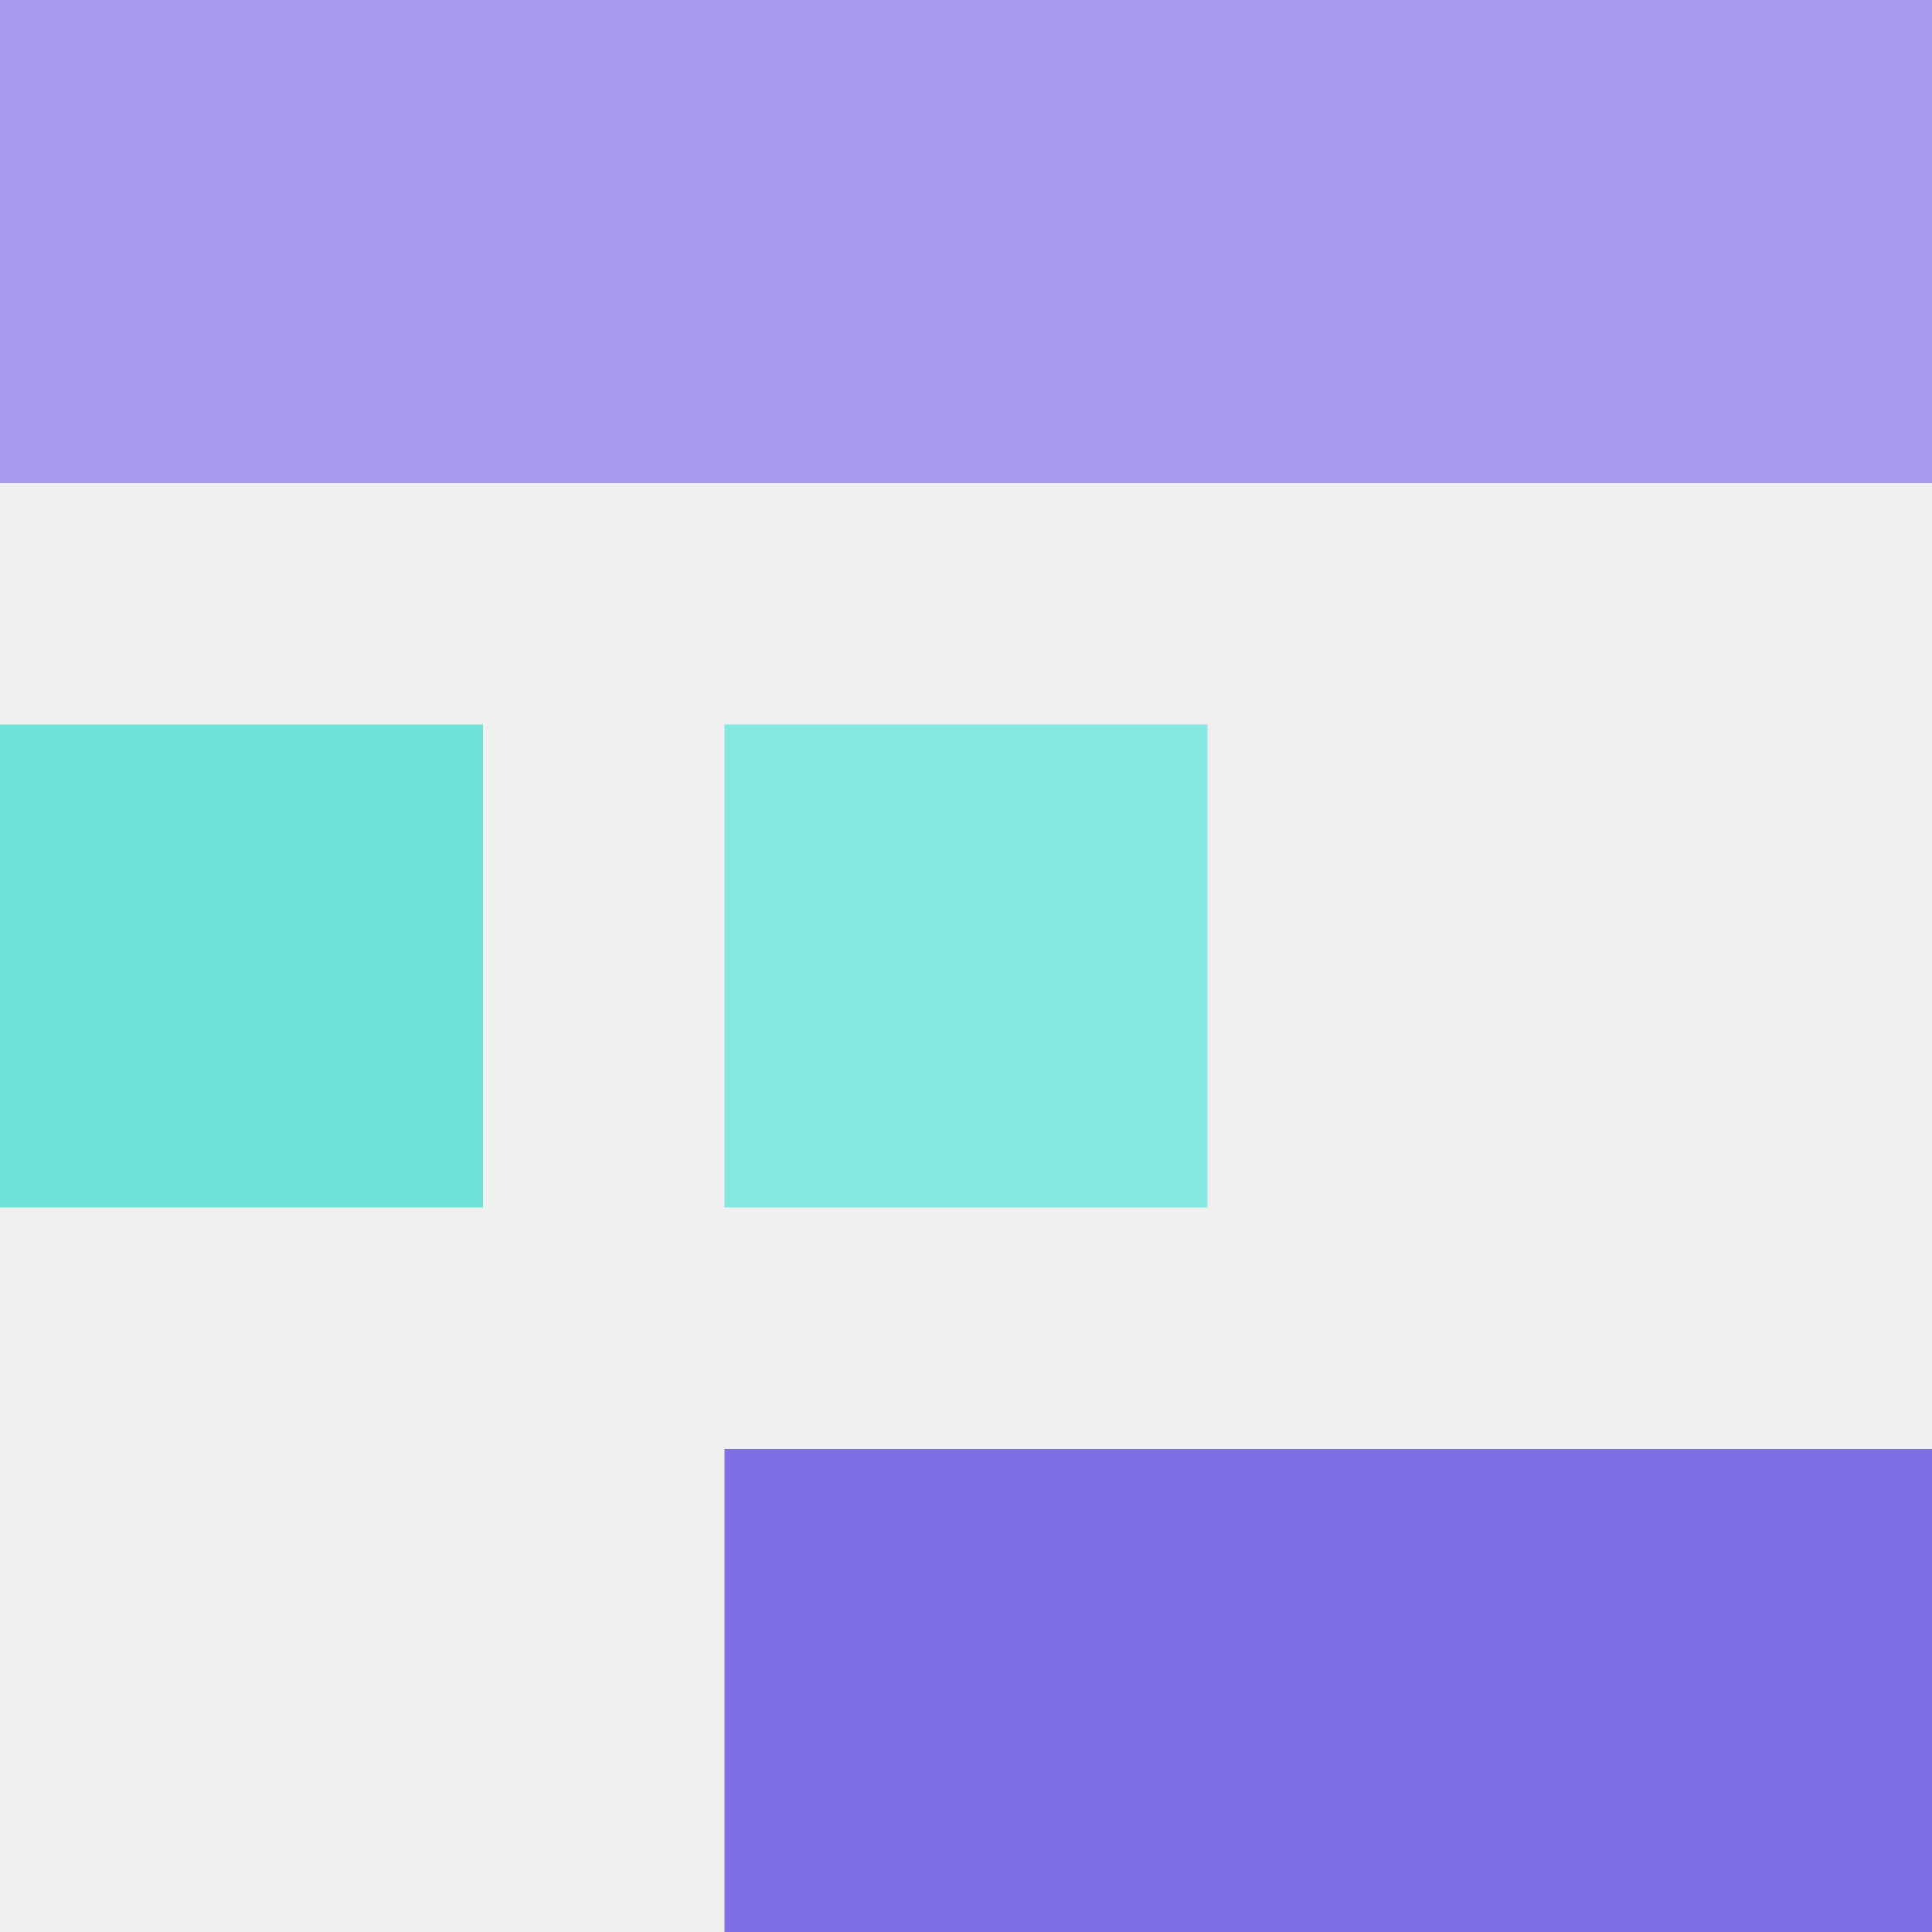
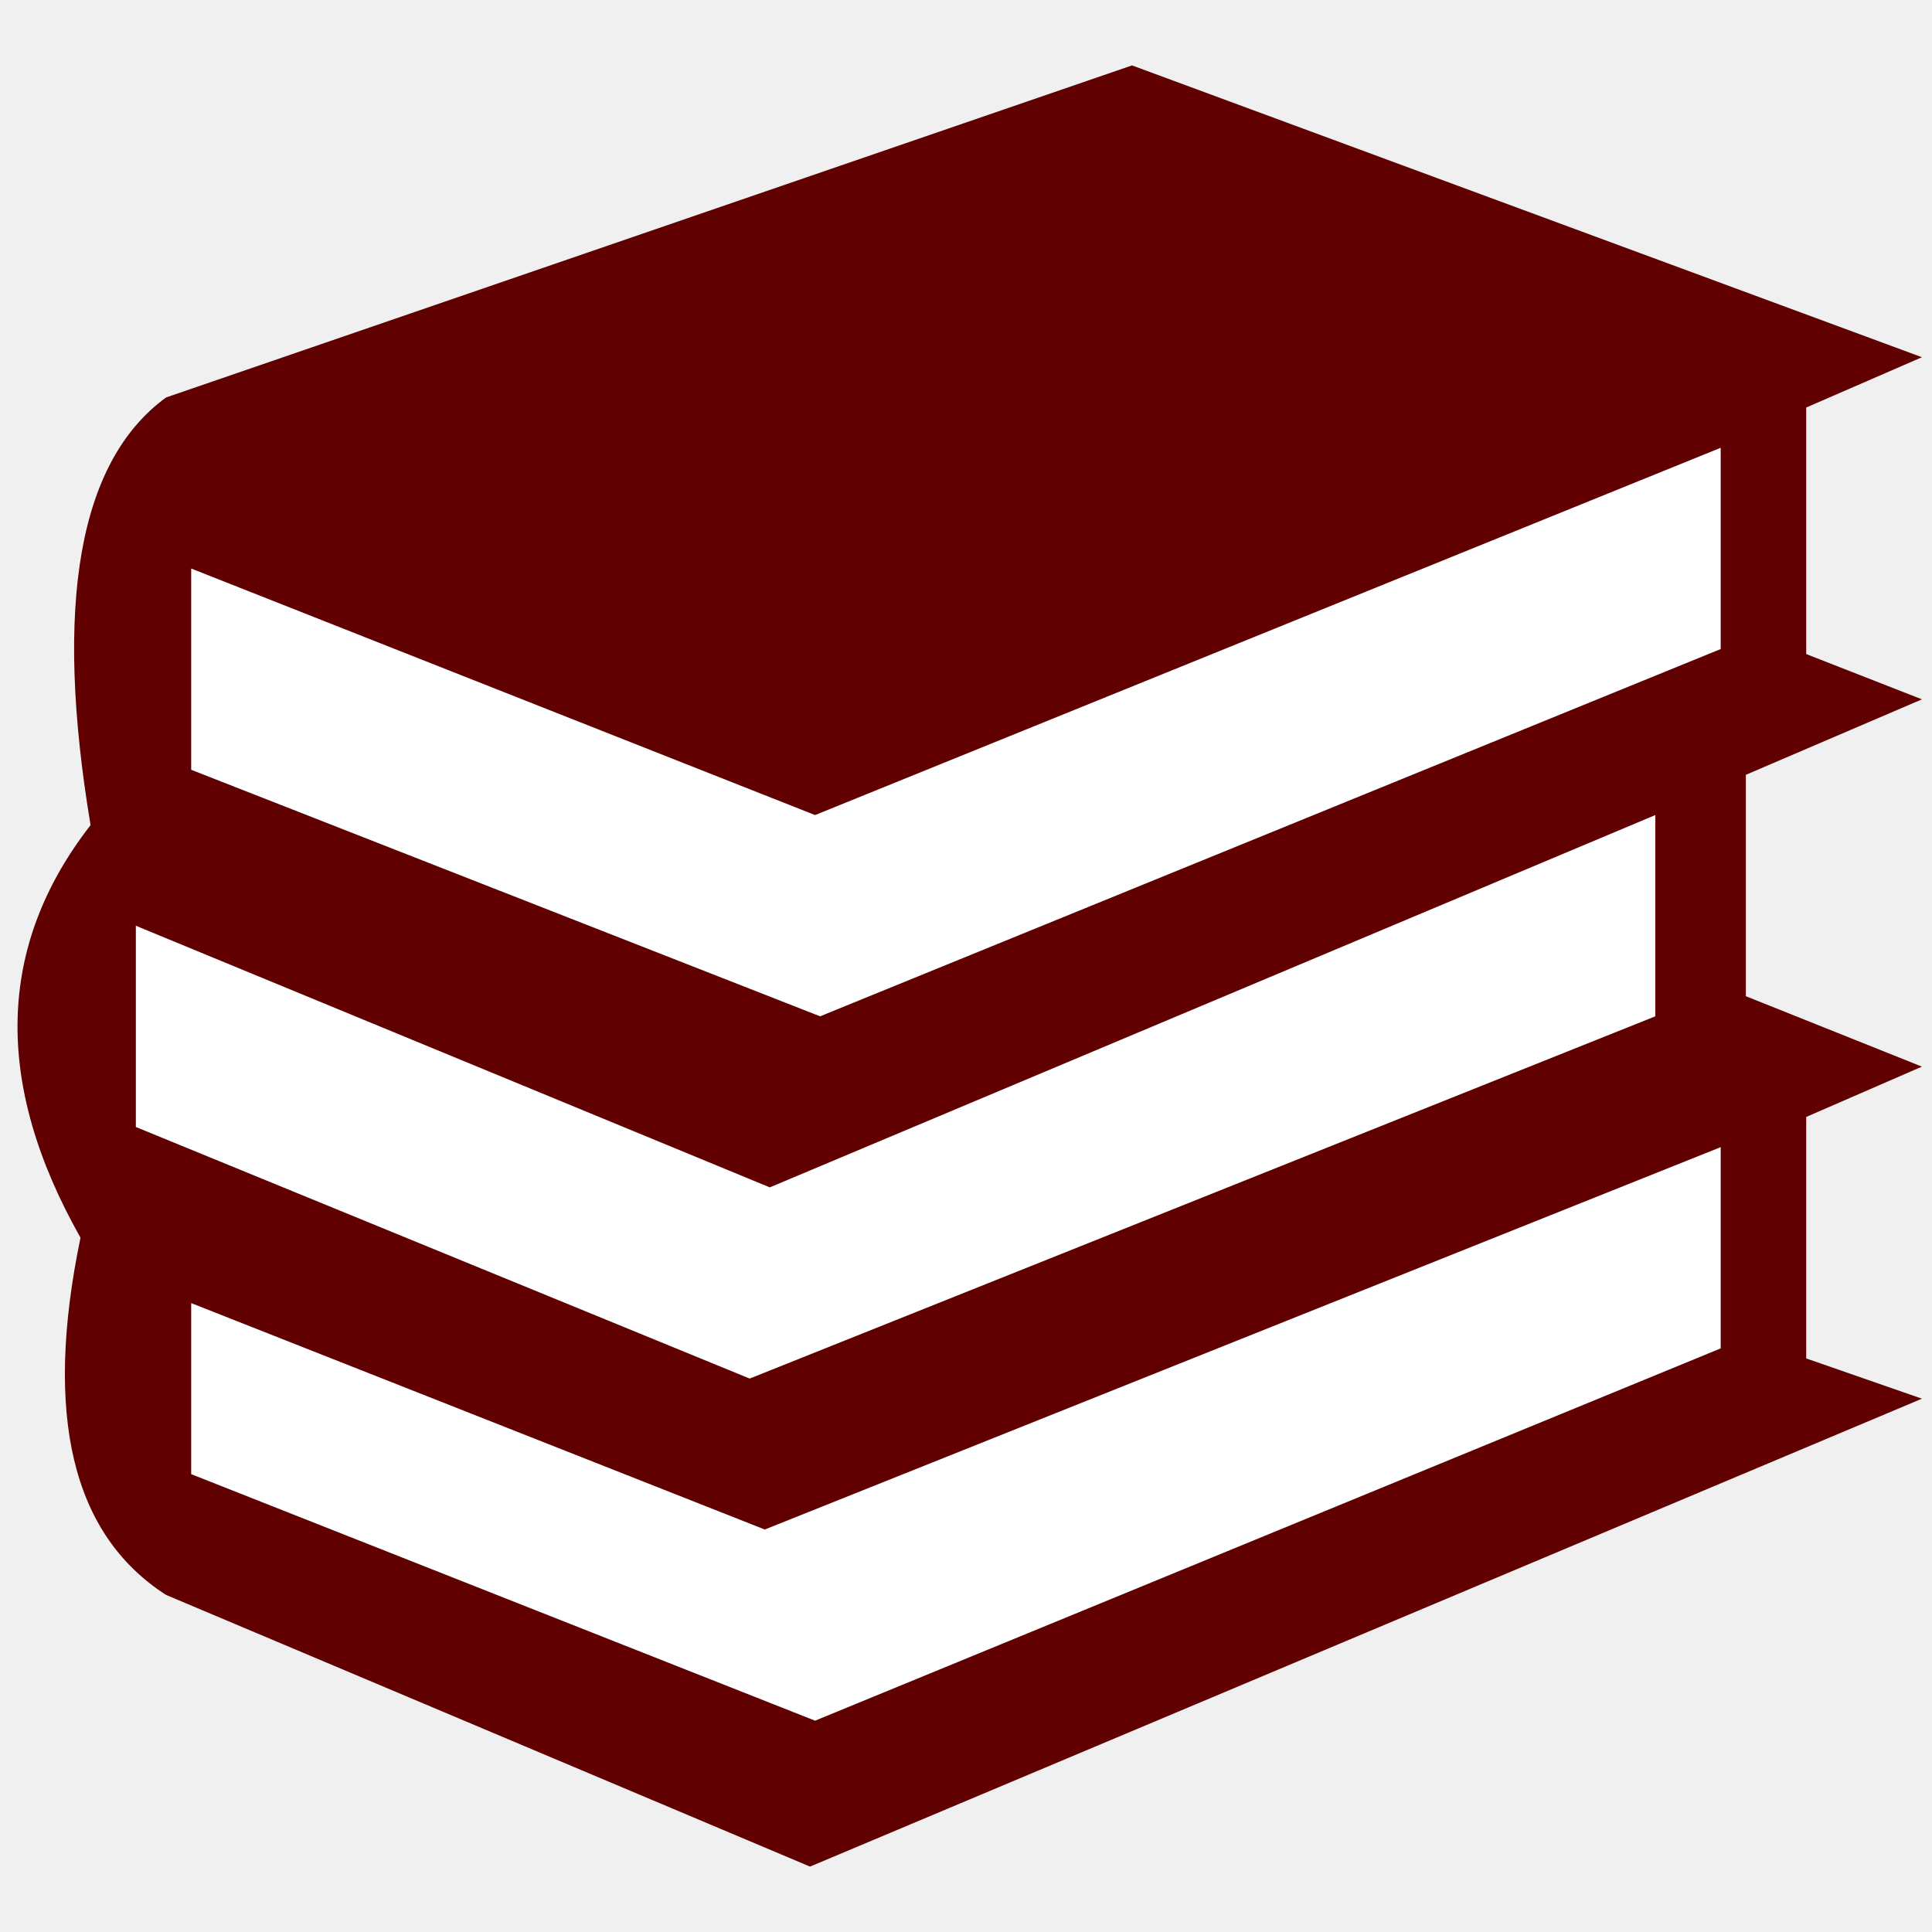
- <svg xmlns="http://www.w3.org/2000/svg" xmlns:xlink="http://www.w3.org/1999/xlink" width="32" height="32">
+ <svg xmlns="http://www.w3.org/2000/svg" xmlns:xlink="http://www.w3.org/1999/xlink" width="384" height="384">
  <defs>
-     <path id="a" d="M0 0h32v8H0z" />
-     <path id="b" d="M12 24h20v8H12z" />
-     <path id="c" d="M0 12h8v8H0z" />
-     <path id="d" d="M12 12h8v8h-8z" />
+     <path id="stack" d="M225 13 L382 71 L359 81 v49 L382 139 L347 154 v44 L382 212 L359 222 v48 L382 278 L161 371 L33 317 Q5 299 16 246 Q-10 200 18 164 Q7 98 33 79 z" />
+     <path id="book1" d="M38 113 L162 162 L342 89 v40 L163 202 L38 153 z" />
+     <path id="book2" d="M27 184 L153 236 L329 162 v40 L149 274 L27 224 z" />
+     <path id="book3" d="M38 259 L152 304 L342 228 v40 L162 342 L38 293 z" />
  </defs>
  <g fill="none" fill-rule="evenodd">
-     <use fill="#A59AEE" xlink:href="#a" />
-     <use fill="#7E6EE6" xlink:href="#b" />
-     <use fill-opacity=".87" fill="#5AE0D2" xlink:href="#c" />
-     <use fill="#85E8DE" xlink:href="#d" />
+     <use fill="#600000" xlink:href="#stack" />
+     <use fill="#FFFFFF" xlink:href="#book1" />
+     <use fill="#FFFFFF" xlink:href="#book2" />
+     <use fill="#FFFFFF" xlink:href="#book3" />
  </g>
</svg>
